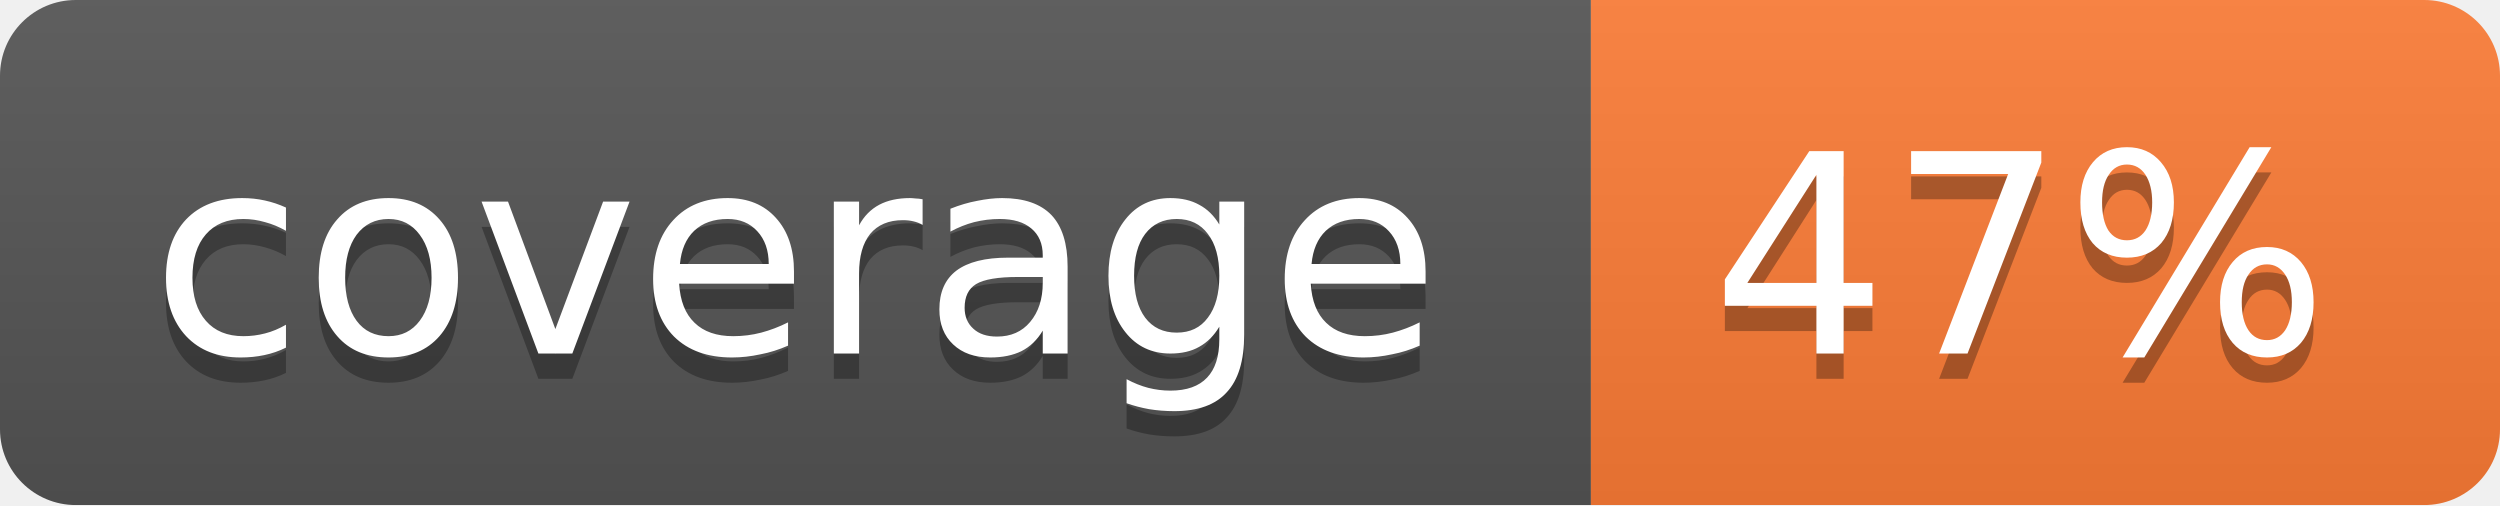
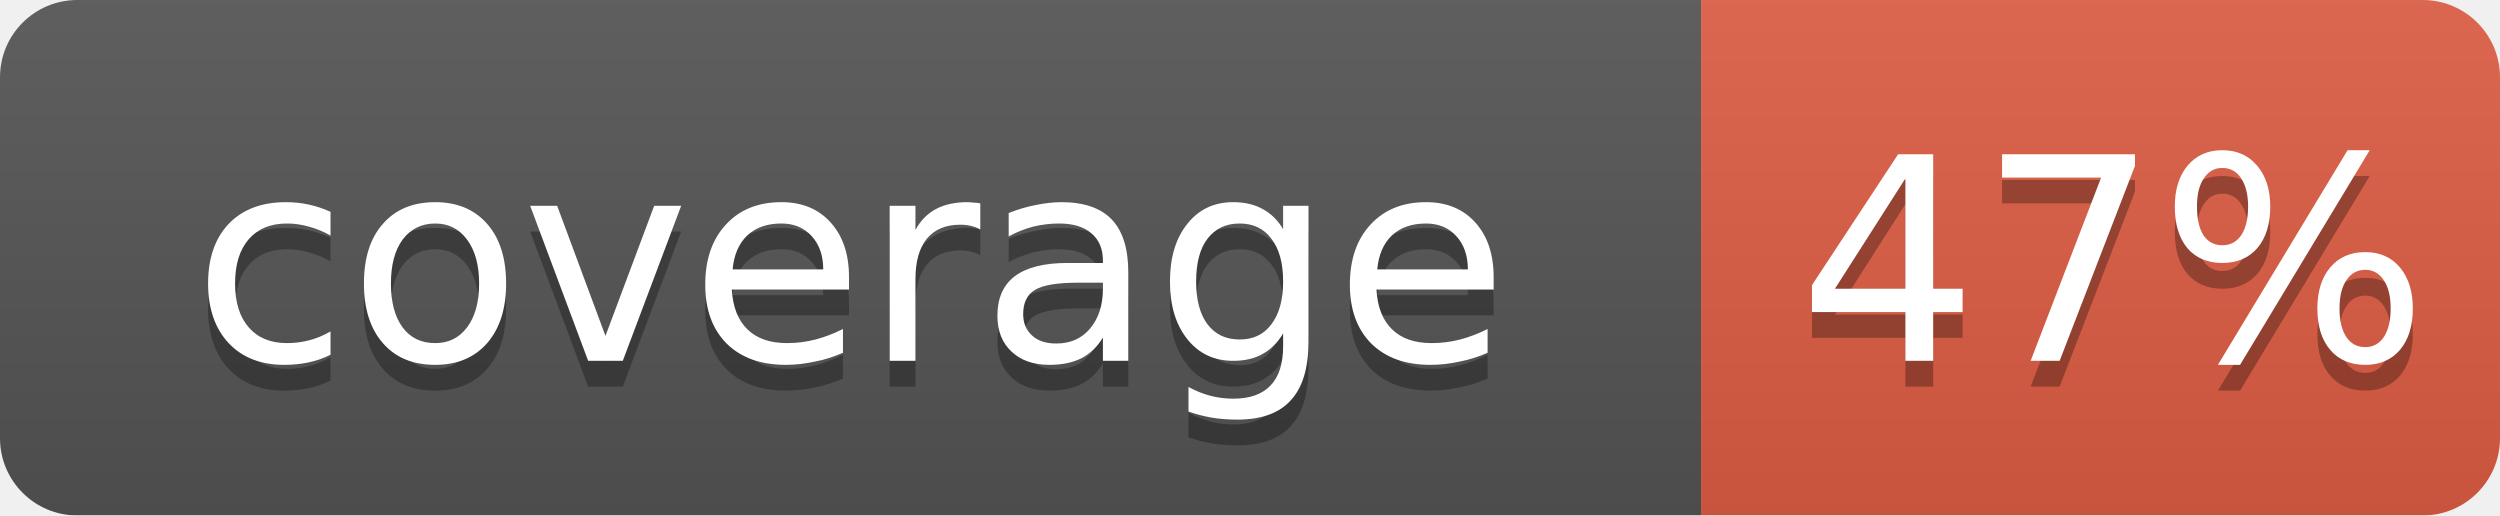
- <svg xmlns="http://www.w3.org/2000/svg" width="99" height="20">
+ <svg xmlns="http://www.w3.org/2000/svg" width="97" height="20">
  <linearGradient id="b" x2="0" y2="100%">
    <stop offset="0" stop-color="#bbb" stop-opacity=".1" />
    <stop offset="1" stop-opacity=".1" />
  </linearGradient>
  <mask id="a">
-     <rect width="99" height="20" rx="3" fill="#fff" />
+     <rect width="97" height="20" rx="3" fill="#fff" />
  </mask>
  <g mask="url(#a)">
-     <path fill="#555" d="M0 0h63v20H0z" />
-     <path fill="#fe7d37" d="M63 0h36v20H63z" />
-     <path fill="url(#b)" d="M0 0h99v20H0z" />
+     <rect width="66" height="20" fill="#555" />
+     <rect x="66" width="31" height="20" fill="#e05d44" />
+     <rect width="97" height="20" fill="url(#b)" />
  </g>
  <g fill="#fff" text-anchor="middle" font-family="DejaVu Sans,Verdana,Geneva,sans-serif" font-size="11">
-     <text x="31.5" y="15" fill="#010101" fill-opacity=".3">coverage</text>
-     <text x="31.5" y="14">coverage</text>
-     <text x="80" y="15" fill="#010101" fill-opacity=".3">47%</text>
-     <text x="80" y="14">47%</text>
+     <text x="33" y="15" fill="#010101" fill-opacity=".3">coverage</text>
+     <text x="33" y="14">coverage</text>
+     <text x="82" y="15" fill="#010101" fill-opacity=".3">47%</text>
+     <text x="82" y="14">47%</text>
  </g>
</svg>
